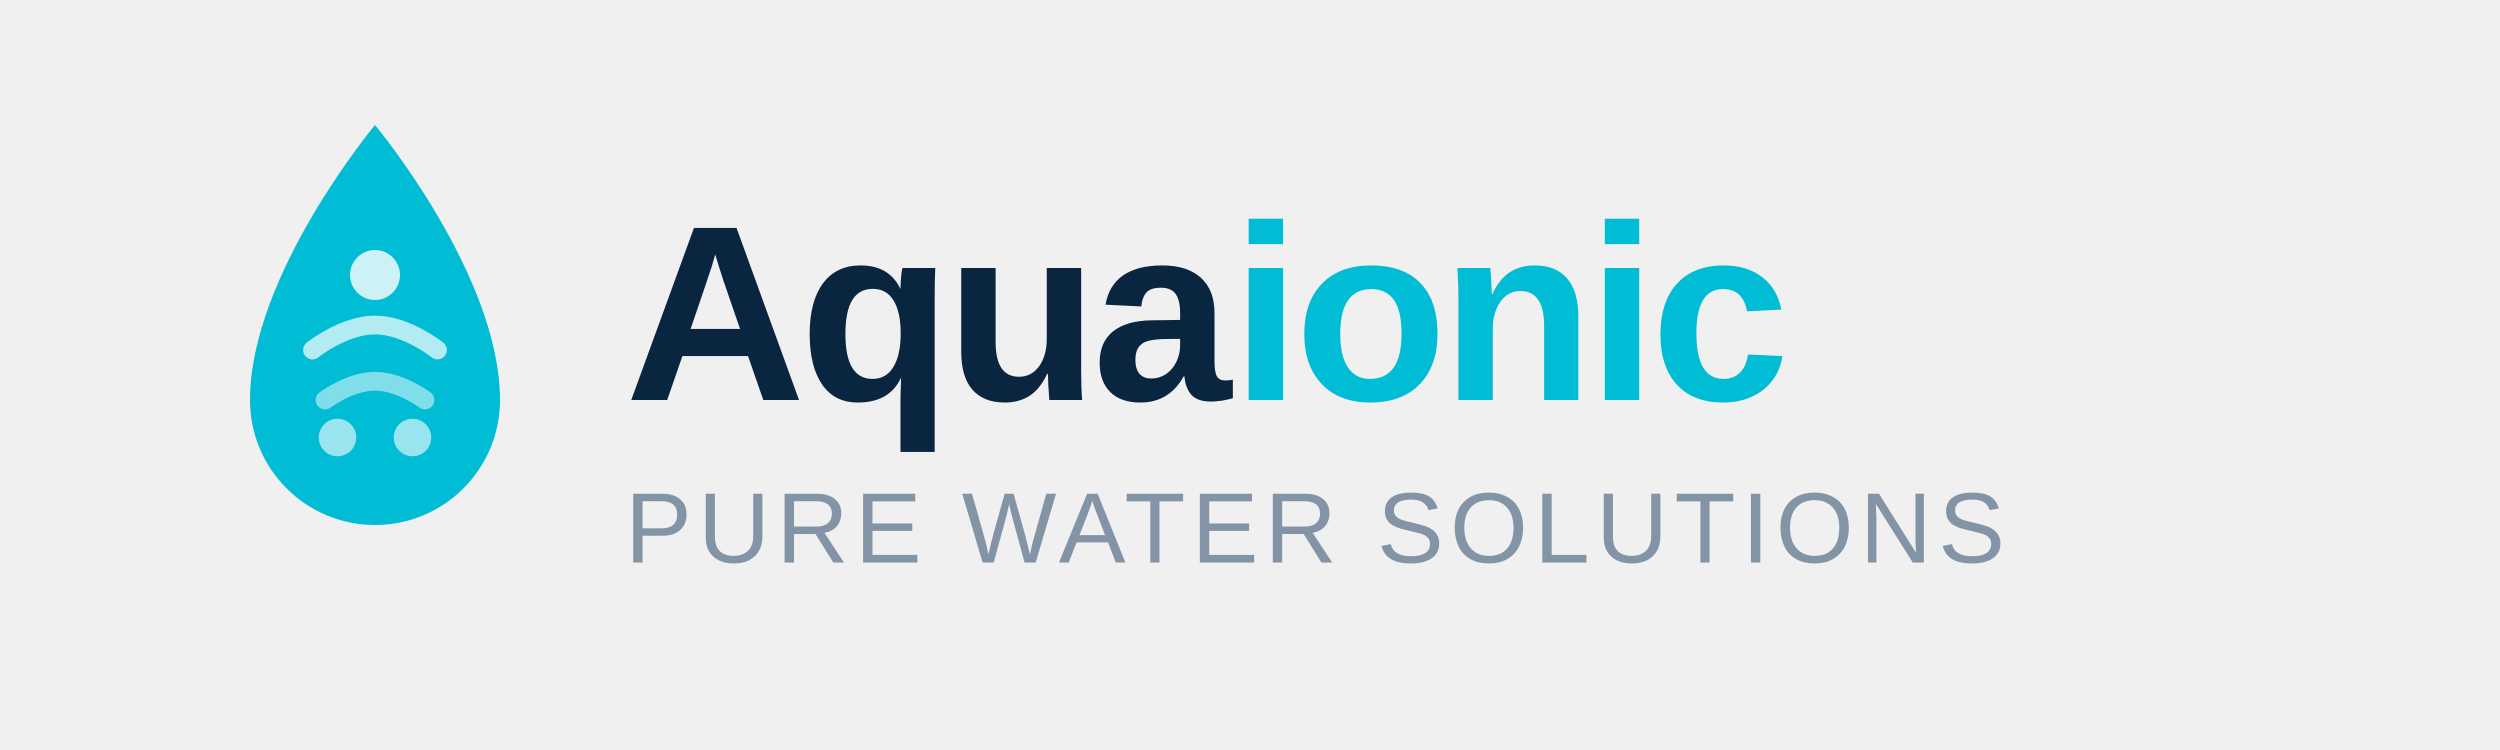
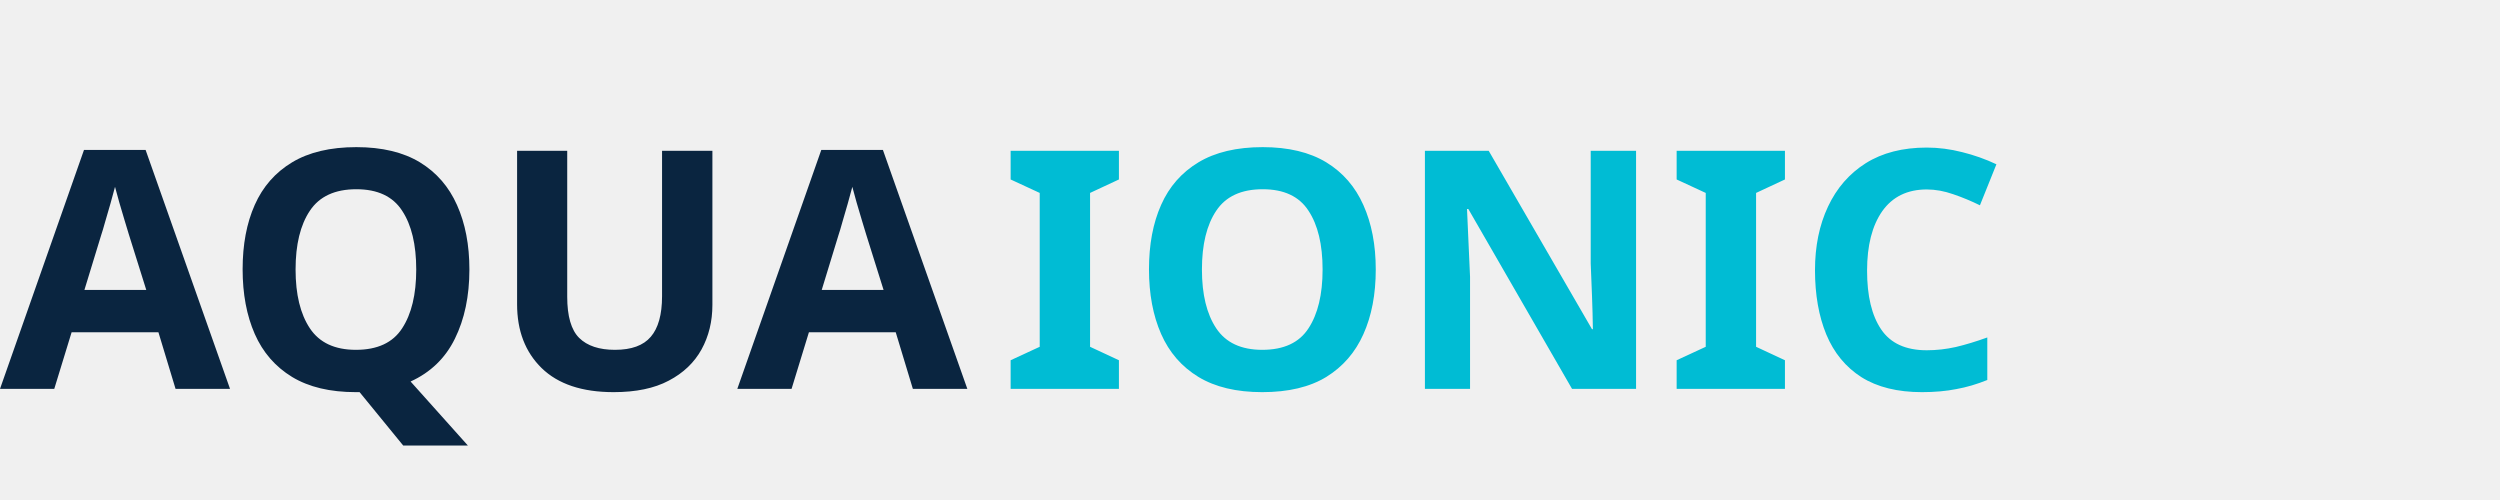
- <svg xmlns="http://www.w3.org/2000/svg" width="200" height="60" viewBox="0 0 200 60" fill="none">
-   <g id="logo-icon">
-     <path d="M30 10C30 10 20 22 20 32C20 37.523 24.477 42 30 42C35.523 42 40 37.523 40 32C40 22 30 10 30 10Z" fill="#00BCD4" />
-     <path d="M25 28C25 28 27.5 26 30 26C32.5 26 35 28 35 28" stroke="#FFFFFF" stroke-width="1.5" stroke-linecap="round" opacity="0.7" />
-     <path d="M26 32C26 32 28 30.5 30 30.5C32 30.5 34 32 34 32" stroke="#FFFFFF" stroke-width="1.5" stroke-linecap="round" opacity="0.5" />
-     <circle cx="30" cy="22" r="2" fill="#FFFFFF" opacity="0.8" />
-     <circle cx="27" cy="35" r="1.5" fill="#FFFFFF" opacity="0.6" />
-     <circle cx="33" cy="35" r="1.5" fill="#FFFFFF" opacity="0.6" />
-   </g>
-   <text x="50" y="32" font-family="'Plus Jakarta Sans', Arial, sans-serif" font-size="20" font-weight="700" fill="#0A2540" letter-spacing="-0.5">
-     Aqua<tspan fill="#00BCD4">ionic</tspan>
-   </text>
-   <text x="50" y="45" font-family="'DM Sans', Arial, sans-serif" font-size="8" font-weight="400" fill="#8494A7" letter-spacing="0.5">
-     PURE WATER SOLUTIONS
-   </text>
+ <svg xmlns="http://www.w3.org/2000/svg" viewBox="0 0 180 36">
+   <text x="0" y="28" font-family="system-ui" font-weight="800" font-size="24" fill="#0a2540">AQUA</text>
+   <text x="72" y="28" font-family="system-ui" font-weight="800" font-size="24" fill="#00bcd4">IONIC</text>
</svg>
